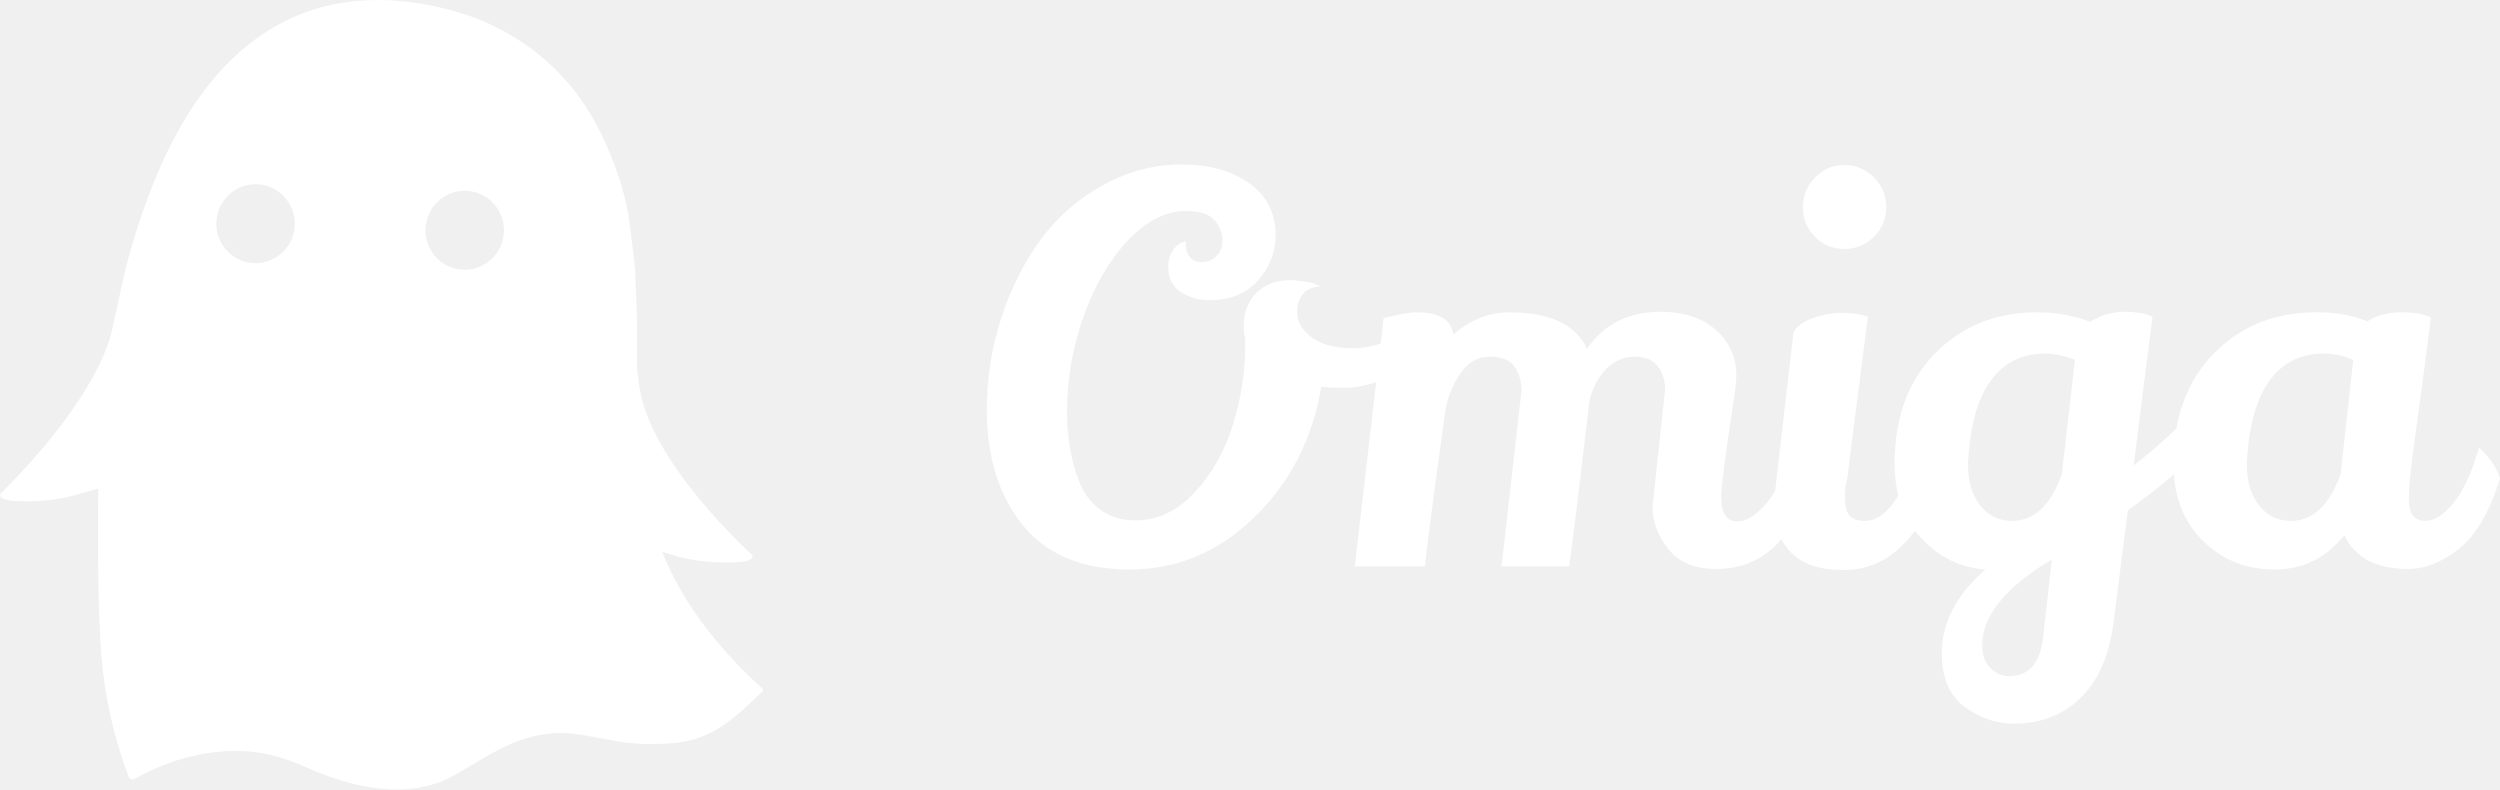
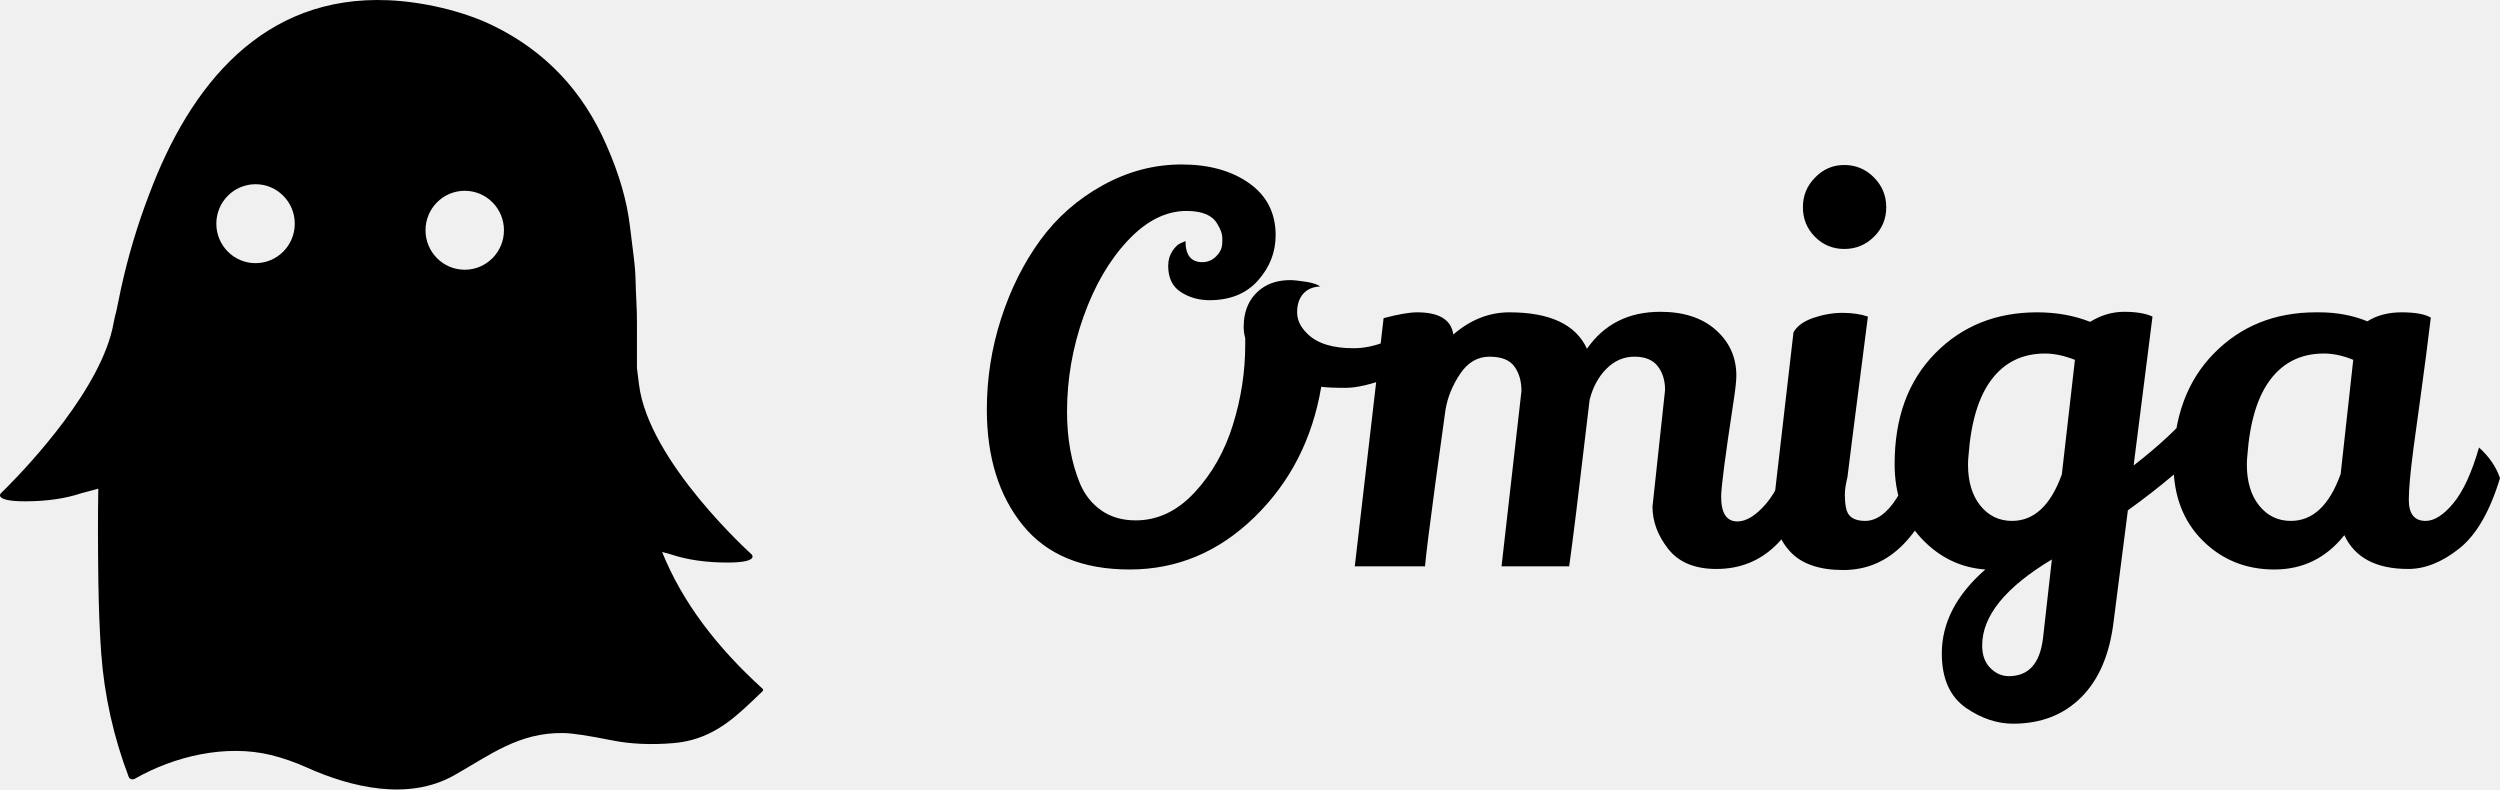
<svg xmlns="http://www.w3.org/2000/svg" width="380px" height="120px" viewBox="0 0 380 120" version="1.1">
  <g id="Logo" stroke="none" stroke-width="1" fill="none" fill-rule="evenodd">
-     <g id="画板" transform="translate(-283, -243)" fill="#FFFFFF" fill-rule="nonzero">
+     <g id="画板" transform="translate(-283, -243)" fill="#000000" fill-rule="nonzero">
      <g id="logo_ghost_w" transform="translate(283, 243)">
        <path d="M59.047,0.036 C64.189,0.259 70.385,1.638 75.061,3.954 C82.889,7.793 88.594,13.821 92.168,22.038 C94.111,26.422 95.316,30.576 95.764,34.499 C95.912,35.796 96.079,37.149 96.267,38.558 C96.469,40.088 96.583,41.452 96.608,42.65 C96.644,44.781 96.828,46.868 96.817,48.993 C96.804,51.294 96.803,53.607 96.814,55.933 C96.917,56.722 97.02,57.55 97.125,58.416 C98.548,70.168 114.254,84.275 114.254,84.275 C114.339,84.368 115.289,85.506 110.584,85.506 C107.321,85.506 104.466,85.096 102.019,84.275 L100.642,83.906 C103.757,91.633 109.059,98.464 115.879,104.662 C116.032,104.8 116.04,104.936 115.902,105.071 C115.725,105.24 115.548,105.409 115.372,105.578 L114.844,106.085 L114.317,106.588 C111.066,109.681 107.75,112.5 102.349,112.955 C98.958,113.238 95.852,113.098 93.035,112.535 C89.442,111.82 87.007,111.449 85.724,111.424 C78.845,111.282 74.464,114.797 68.922,117.908 C62.024,121.733 53.428,119.7 46.706,116.693 C44.808,115.839 42.944,115.191 41.114,114.748 C34.331,113.108 26.518,114.927 20.5,118.366 C20.335,118.458 20.133,118.484 19.952,118.435 C19.771,118.386 19.632,118.268 19.574,118.115 C17.255,112.001 15.868,105.755 15.389,99.377 C15.159,96.18 15.013,92.564 14.953,88.528 C14.875,83.089 14.872,78.339 14.94,74.279 L12.371,74.969 C9.924,75.79 7.069,76.2 3.806,76.2 C-1.088,76.2 0.136,74.969 0.136,74.969 C0.136,74.969 0.353,74.762 0.739,74.379 L1.059,74.059 C4.367,70.732 15.523,58.907 17.265,49.11 C17.363,48.559 17.505,47.942 17.691,47.258 C17.914,46.125 18.14,45.033 18.371,43.98 C19.45,39.011 20.882,34.21 22.661,29.579 C28.873,12.96 39.959,-0.798 59.047,0.036 Z M70.64,29 C67.347,29 64.678,31.686 64.678,35 C64.678,38.314 67.347,41 70.64,41 C73.933,41 76.602,38.314 76.602,35 C76.602,31.686 73.933,29 70.64,29 Z M38.843,28 C35.551,28 32.882,30.686 32.882,34 C32.882,37.314 35.551,40 38.843,40 C42.136,40 44.805,37.314 44.805,34 C44.805,30.686 42.136,28 38.843,28 Z" id="ghosto_w" />
        <path d="M171.709,86.563 C178.906,86.563 185.226,83.914 190.67,78.617 C196.114,73.319 199.5,66.711 200.828,58.791 C201.625,58.898 202.859,58.952 204.532,58.952 C206.205,58.952 208.449,58.43 211.264,57.387 C214.079,56.343 216.097,55.153 217.319,53.815 L217.319,53.815 L215.566,48.999 C212.167,51.621 208.888,52.932 205.727,52.932 C202.567,52.932 200.244,52.21 198.756,50.765 C197.694,49.748 197.163,48.651 197.163,47.474 C197.163,46.297 197.469,45.36 198.079,44.665 C198.69,43.969 199.553,43.595 200.669,43.541 C200.244,43.22 199.5,42.979 198.438,42.819 C197.376,42.658 196.605,42.578 196.127,42.578 C194.375,42.578 192.914,43.006 191.746,43.862 C189.94,45.2 189.037,47.153 189.037,49.721 C189.037,50.257 189.117,50.818 189.276,51.407 L189.276,51.407 L189.276,52.37 C189.276,56.49 188.652,60.557 187.404,64.57 C186.156,68.584 184.217,72.008 181.588,74.844 C178.959,77.68 175.972,79.098 172.626,79.098 C170.607,79.098 168.881,78.603 167.447,77.613 C166.013,76.623 164.924,75.272 164.181,73.56 C162.853,70.349 162.189,66.684 162.189,62.564 C162.189,57.641 163.026,52.825 164.699,48.116 C166.372,43.407 168.616,39.555 171.431,36.558 C174.245,33.562 177.22,32.063 180.353,32.063 C182.743,32.063 184.31,32.732 185.054,34.07 C185.372,34.605 185.585,35.073 185.691,35.475 C185.797,35.876 185.824,36.424 185.771,37.12 C185.718,37.816 185.399,38.444 184.815,39.006 C184.23,39.568 183.54,39.849 182.743,39.849 C181.044,39.849 180.194,38.779 180.194,36.638 L180.194,36.638 L179.477,36.959 C179.052,37.12 178.627,37.521 178.202,38.163 C177.777,38.805 177.565,39.555 177.565,40.411 C177.565,42.23 178.202,43.554 179.477,44.384 C180.752,45.213 182.212,45.628 183.859,45.628 C186.992,45.628 189.449,44.625 191.228,42.618 C193.007,40.611 193.897,38.324 193.897,35.755 C193.897,32.384 192.556,29.749 189.874,27.849 C187.191,25.95 183.766,25 179.596,25 C175.427,25 171.431,26.057 167.607,28.17 C163.782,30.284 160.609,33.08 158.086,36.558 C155.563,40.036 153.585,44.009 152.151,48.477 C150.717,52.945 150,57.534 150,62.243 C150,69.466 151.819,75.326 155.457,79.821 C159.095,84.315 164.513,86.563 171.709,86.563 Z M260.897,86.483 C267.908,86.483 272.794,81.827 275.556,72.517 C275.184,71.393 274.095,69.868 272.29,67.941 C271.334,71.794 270.072,74.644 268.505,76.49 C266.939,78.336 265.465,79.259 264.084,79.259 C262.437,79.259 261.614,78.001 261.614,75.486 C261.614,74.095 262.225,69.386 263.446,61.36 L263.446,61.36 L263.552,60.668 C263.8,59.001 263.924,57.814 263.924,57.106 C263.924,54.323 262.889,52.009 260.817,50.163 C258.746,48.317 255.931,47.394 252.373,47.394 C247.54,47.394 243.822,49.267 241.219,53.012 C239.52,49.32 235.589,47.474 229.428,47.474 C226.348,47.474 223.507,48.598 220.904,50.845 C220.585,48.598 218.753,47.474 215.407,47.474 C214.239,47.474 212.539,47.768 210.308,48.357 L210.308,48.357 L205.927,86.081 L216.602,86.081 C216.671,85.269 216.825,83.892 217.066,81.951 L217.137,81.381 C217.65,77.285 218.508,70.932 219.709,62.323 C220.028,60.397 220.771,58.564 221.94,56.825 C223.108,55.086 224.595,54.216 226.401,54.216 C228.207,54.216 229.468,54.711 230.185,55.701 C230.902,56.691 231.261,57.935 231.261,59.433 L231.261,59.433 L228.233,86.081 L238.511,86.081 C238.731,84.579 239.069,81.982 239.525,78.291 L239.621,77.512 C240.143,73.273 240.808,67.702 241.618,60.798 C242.096,58.872 242.945,57.293 244.167,56.062 C245.389,54.832 246.809,54.216 248.429,54.216 C250.049,54.216 251.231,54.698 251.974,55.661 C252.718,56.624 253.09,57.828 253.09,59.273 L253.09,59.273 L251.178,77.011 C251.178,79.259 251.974,81.399 253.568,83.432 C255.161,85.466 257.604,86.483 260.897,86.483 Z M280.336,37.842 C282.089,37.842 283.589,37.227 284.837,35.996 C286.085,34.766 286.709,33.267 286.709,31.501 C286.709,29.736 286.085,28.224 284.837,26.966 C283.589,25.709 282.089,25.08 280.336,25.08 C278.583,25.08 277.096,25.722 275.875,27.007 C274.653,28.237 274.042,29.736 274.042,31.501 C274.042,33.267 274.653,34.766 275.875,35.996 C277.096,37.227 278.583,37.842 280.336,37.842 Z M280.177,86.643 C283.735,86.643 286.789,85.332 289.338,82.71 C291.888,80.088 293.694,76.637 294.756,72.356 C294.596,71.821 294.118,71.018 293.322,69.948 C292.525,68.878 291.941,68.236 291.569,68.022 C290.826,70.911 289.723,73.493 288.263,75.767 C286.802,78.041 285.209,79.178 283.483,79.178 C281.757,79.178 280.787,78.483 280.575,77.092 C280.469,76.556 280.416,75.928 280.416,75.205 C280.416,74.483 280.548,73.587 280.814,72.517 C280.814,72.356 281.85,64.223 283.921,48.116 C282.806,47.742 281.518,47.554 280.057,47.554 C278.597,47.554 277.123,47.808 275.636,48.317 C274.148,48.825 273.139,49.561 272.608,50.524 L272.608,50.524 L269.74,75.326 C269.687,75.968 269.661,76.583 269.661,77.172 C269.661,79.954 270.524,82.229 272.25,83.994 C273.976,85.76 276.618,86.643 280.177,86.643 Z M305.989,110 C310.238,110 313.703,108.649 316.386,105.947 C319.068,103.244 320.701,99.378 321.285,94.348 L321.285,94.348 L323.436,77.573 C328.482,73.935 332.518,70.51 335.546,67.299 L335.546,67.299 L333.235,62.403 C331.217,64.918 328.243,67.701 324.312,70.751 L324.312,70.751 L327.18,48.116 C326.118,47.635 324.684,47.394 322.878,47.394 C321.073,47.394 319.346,47.902 317.7,48.919 C315.257,47.956 312.575,47.474 309.654,47.474 C303.386,47.474 298.208,49.561 294.118,53.735 C290.029,57.908 287.984,63.5 287.984,70.51 C287.984,75.165 289.338,78.938 292.047,81.827 C294.756,84.717 297.996,86.295 301.767,86.563 C297.358,90.415 295.154,94.669 295.154,99.325 C295.154,103.124 296.376,105.88 298.819,107.592 C301.156,109.197 303.546,110 305.989,110 Z M305.83,79.178 C303.864,79.178 302.258,78.403 301.01,76.851 C299.762,75.299 299.138,73.212 299.138,70.59 C299.138,70.162 299.164,69.707 299.217,69.226 C299.589,64.089 300.771,60.223 302.762,57.627 C304.754,55.032 307.449,53.735 310.849,53.735 C312.23,53.735 313.743,54.056 315.39,54.698 L315.39,54.698 L313.398,72.115 C311.698,76.824 309.176,79.178 305.83,79.178 Z M305.352,102.776 C304.289,102.776 303.347,102.362 302.523,101.532 C301.7,100.703 301.289,99.566 301.289,98.121 C301.289,93.626 304.82,89.265 311.884,85.038 L311.884,85.038 L310.53,97.077 C310.052,100.877 308.326,102.776 305.352,102.776 Z M345.703,86.563 C350.032,86.563 353.577,84.824 356.339,81.346 C357.932,84.77 361.172,86.483 366.058,86.483 C368.608,86.483 371.183,85.452 373.786,83.392 C376.388,81.332 378.46,77.76 380,72.677 C379.416,70.965 378.354,69.413 376.813,68.022 C375.698,71.874 374.397,74.697 372.91,76.49 C371.422,78.282 370.015,79.178 368.687,79.178 C366.988,79.178 366.138,78.108 366.138,75.968 C366.138,74.363 366.377,71.741 366.855,68.102 C367.067,66.497 367.439,63.781 367.97,59.955 C368.501,56.129 369.006,52.236 369.484,48.277 C368.581,47.742 367.107,47.474 365.062,47.474 C363.018,47.474 361.278,47.929 359.844,48.839 C357.613,47.929 355.17,47.474 352.515,47.474 L352.515,47.474 L352.037,47.474 C345.77,47.474 340.591,49.561 336.502,53.735 C332.412,57.908 330.367,63.5 330.367,70.51 C330.367,75.326 331.841,79.205 334.789,82.148 C337.736,85.091 341.375,86.563 345.703,86.563 Z M348.213,79.178 C346.248,79.178 344.641,78.403 343.393,76.851 C342.145,75.299 341.521,73.212 341.521,70.59 C341.521,70.162 341.547,69.707 341.6,69.226 C341.972,64.089 343.154,60.223 345.145,57.627 C347.137,55.032 349.833,53.735 353.232,53.735 C354.666,53.735 356.153,54.056 357.693,54.698 L357.693,54.698 L355.781,72.035 C354.082,76.797 351.559,79.178 348.213,79.178 Z" id="Omiga" />
      </g>
    </g>
  </g>
</svg>
